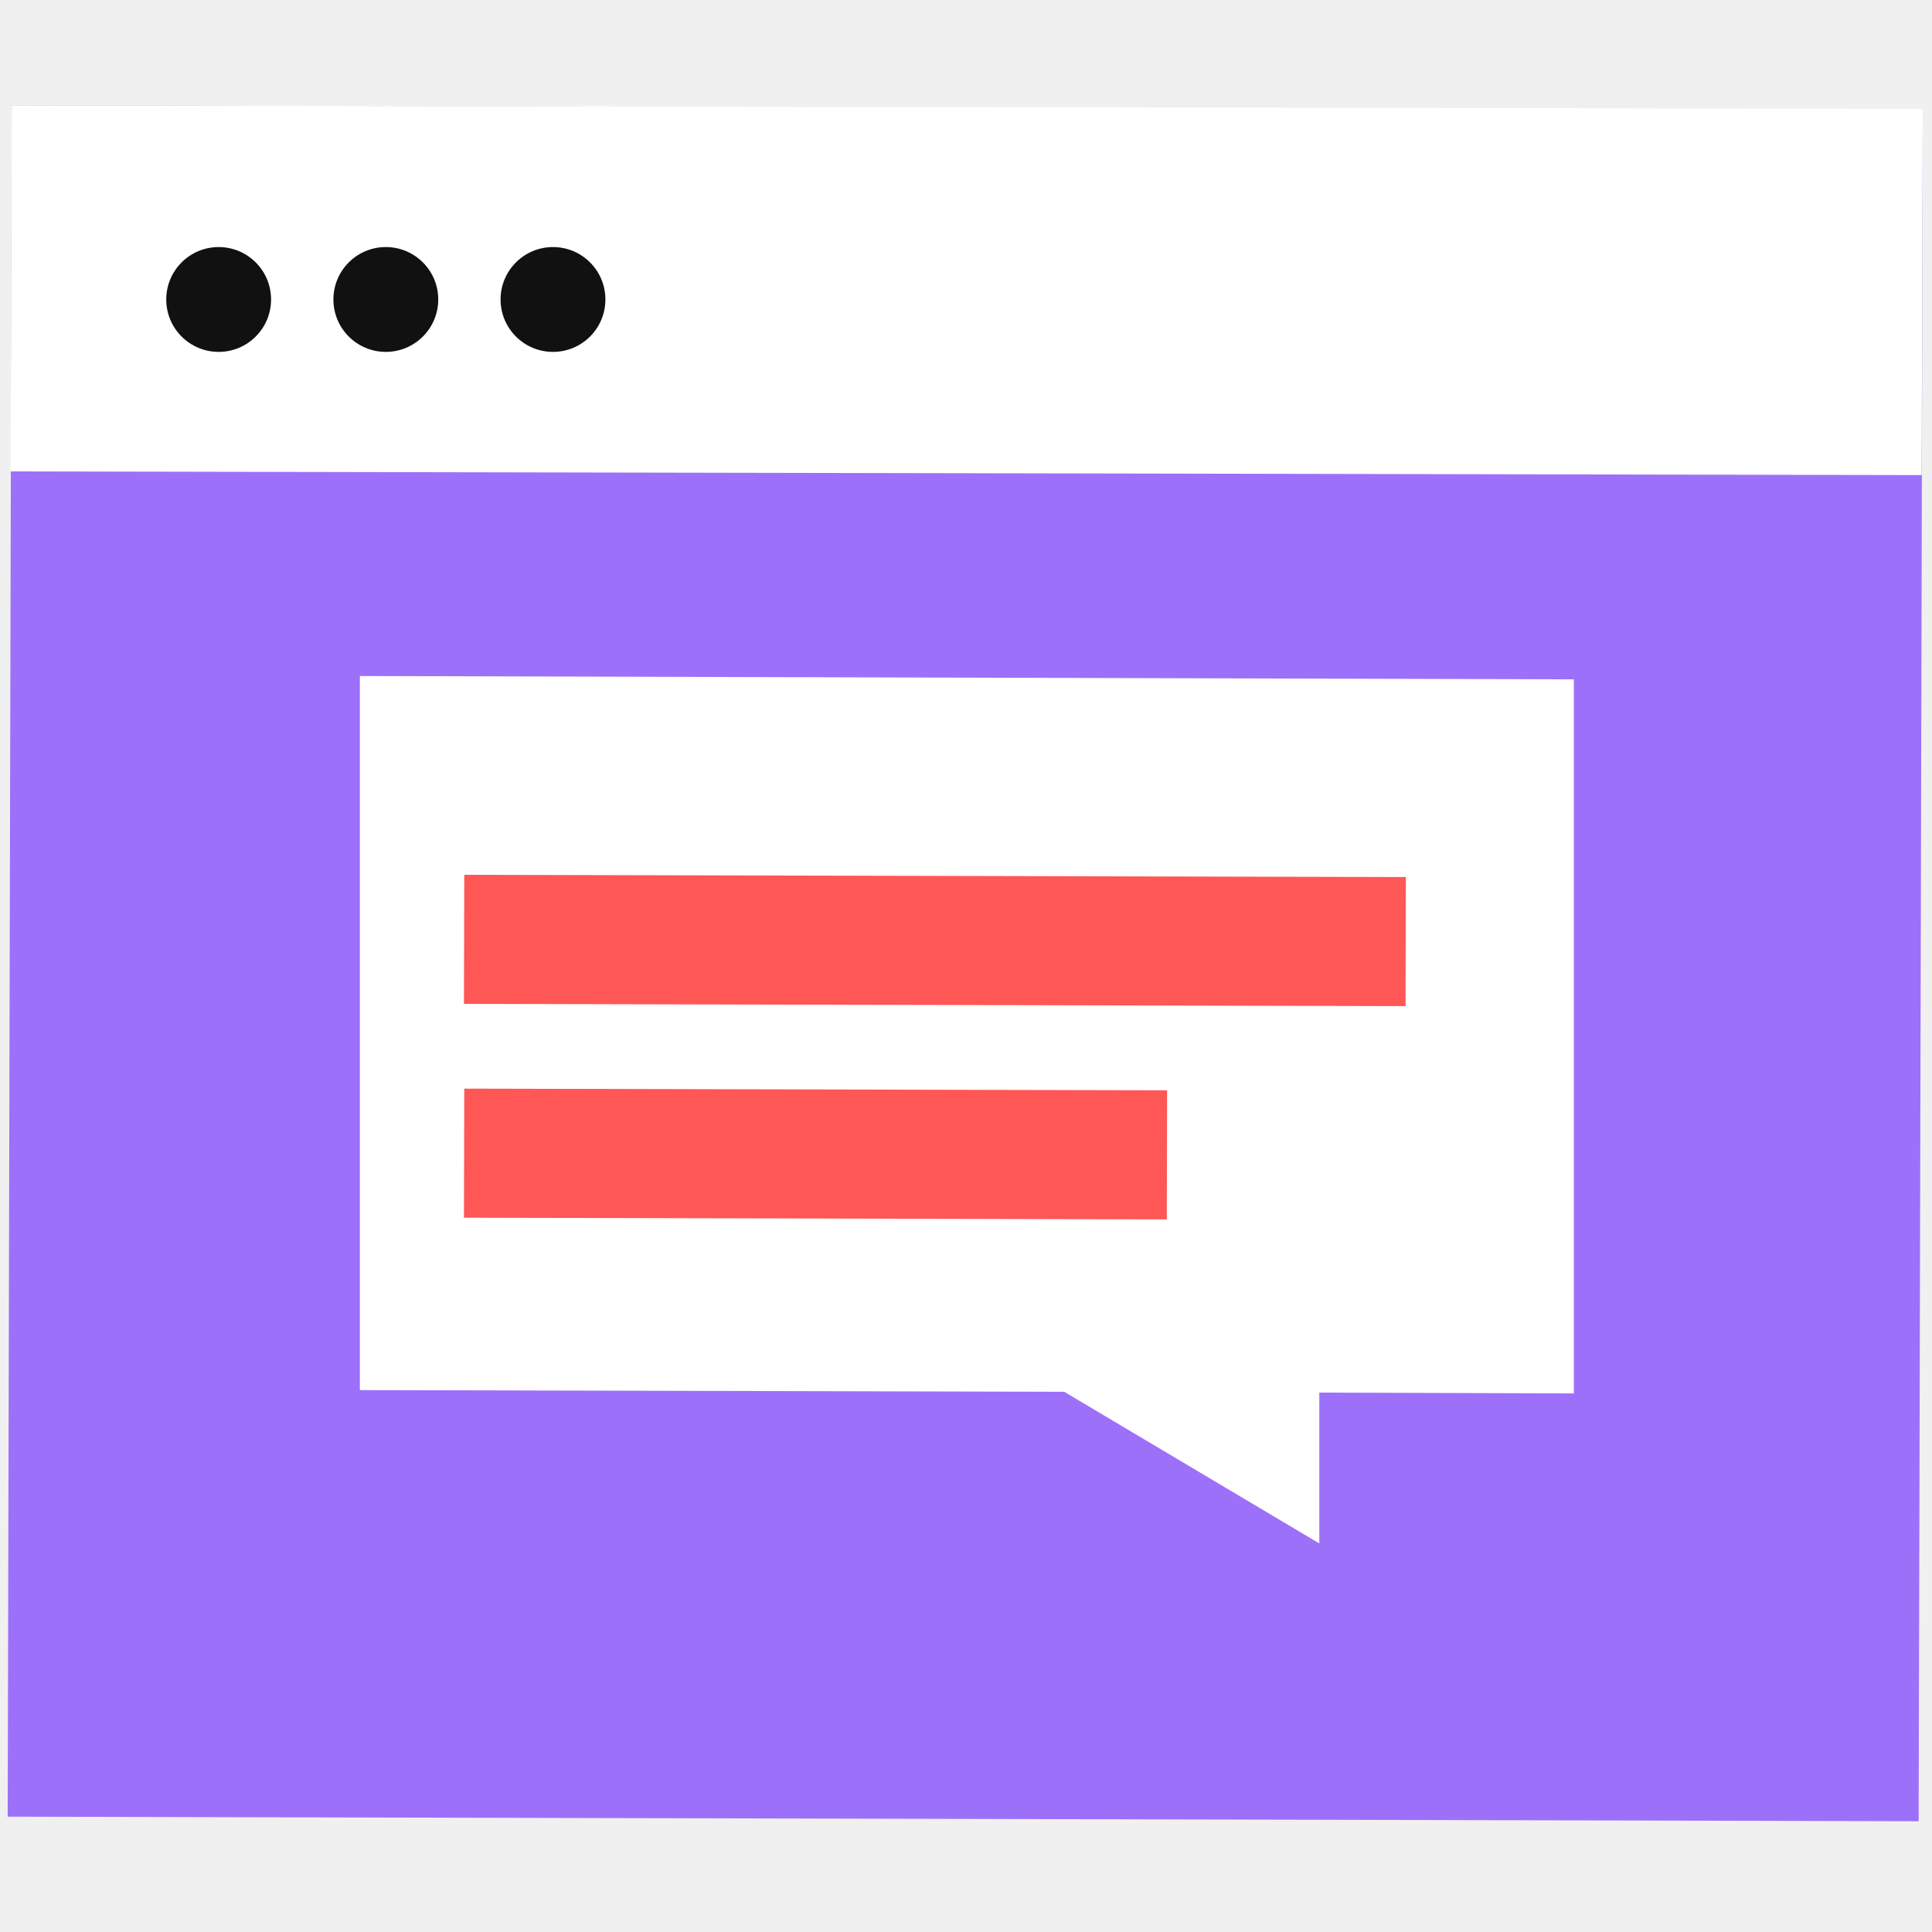
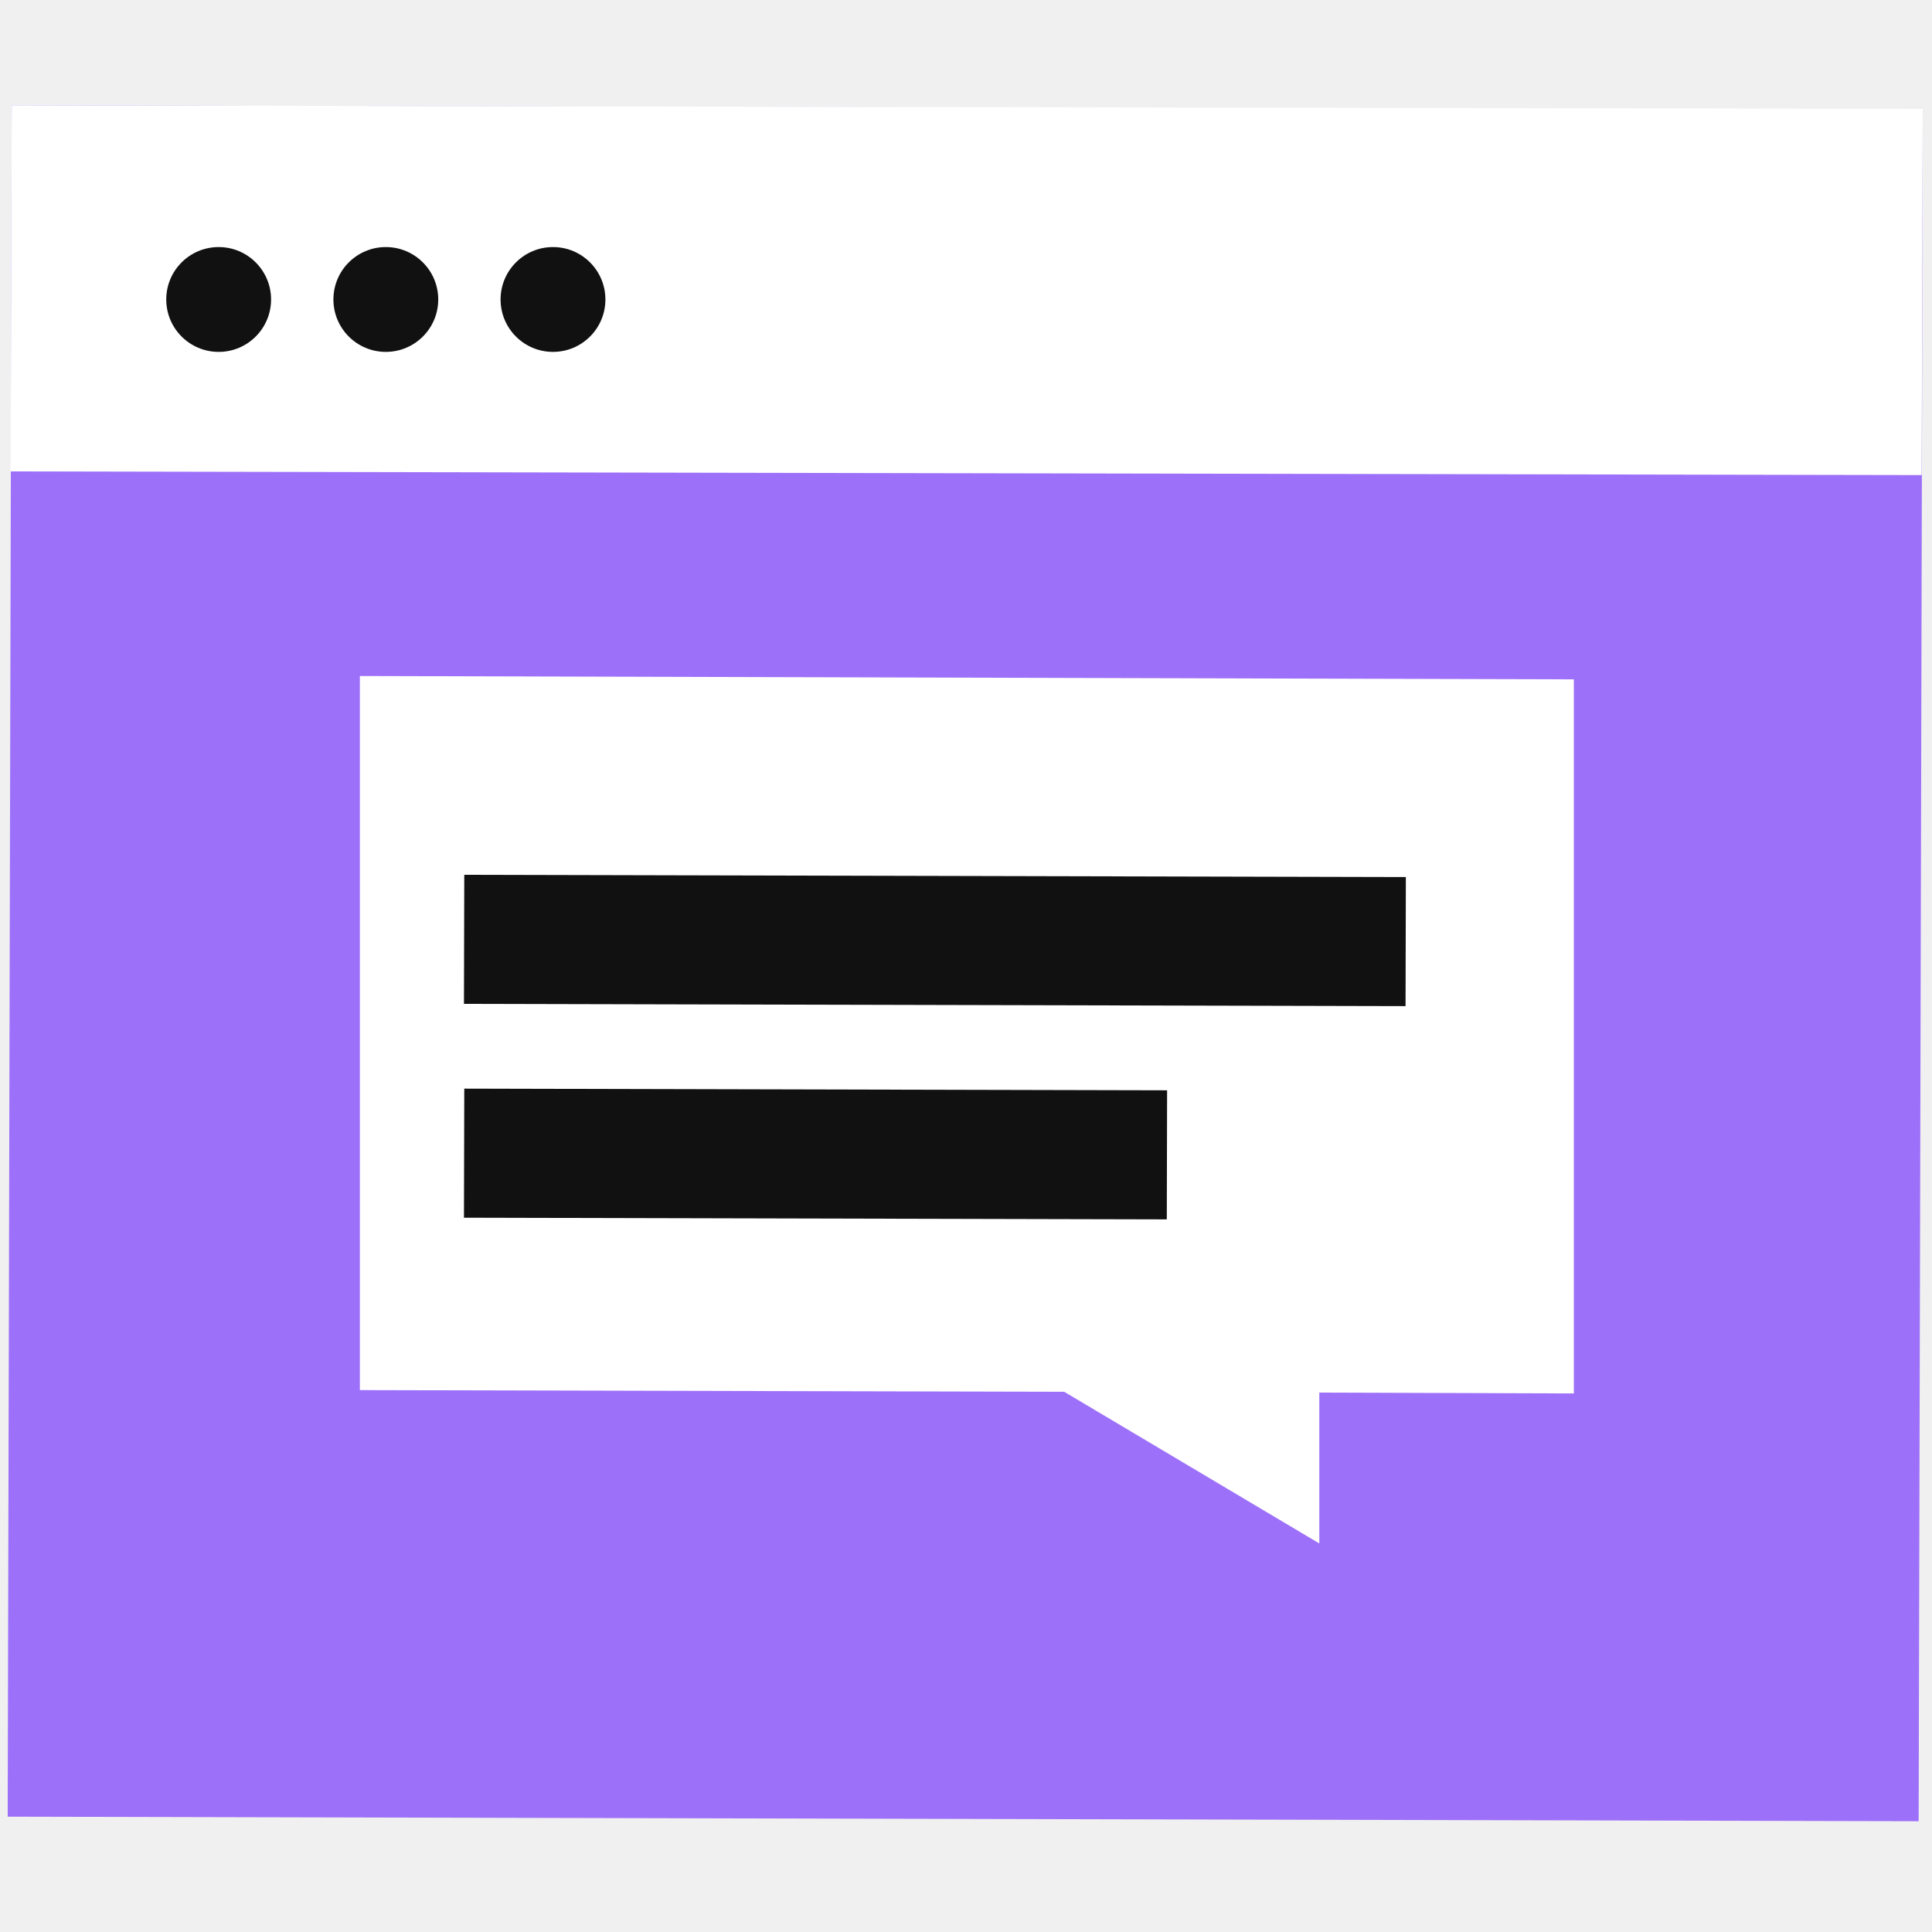
<svg xmlns="http://www.w3.org/2000/svg" width="24" height="24" viewBox="0 0 124 111" fill="none">
  <path d="M0.751 0.258L123.407 0.551L123.143 110.39L0.493 110.098L0.751 0.258Z" fill="#9D70F9" />
  <path d="M0.751 0.258L123.407 0.493L123.337 23.992L0.681 23.757L0.751 0.258Z" fill="white" />
  <path d="M101.013 37.102L23.097 36.888L23.097 82.72L68.303 82.827L84.676 92.561L84.676 82.88L101.013 82.934L101.013 37.102Z" fill="white" />
  <circle cx="14.034" cy="12.721" r="3.364" fill="#111111" />
  <circle cx="24.763" cy="12.721" r="3.364" fill="#111111" />
  <circle cx="35.492" cy="12.721" r="3.364" fill="#111111" />
-   <path d="M90.231 49.791L29.798 49.648L29.778 57.931L90.211 58.075L90.231 49.791Z" fill="#FF5656" />
-   <path d="M74.907 63.478L29.798 63.371L29.778 71.655L74.888 71.762L74.907 63.478Z" fill="#FF5656" />
+   <path d="M90.231 49.791L29.798 49.648L29.778 57.931L90.211 58.075L90.231 49.791Z" fill="#111111" />
+   <path d="M74.907 63.478L29.798 63.371L29.778 71.655L74.888 71.762L74.907 63.478Z" fill="#111111" />
</svg>
